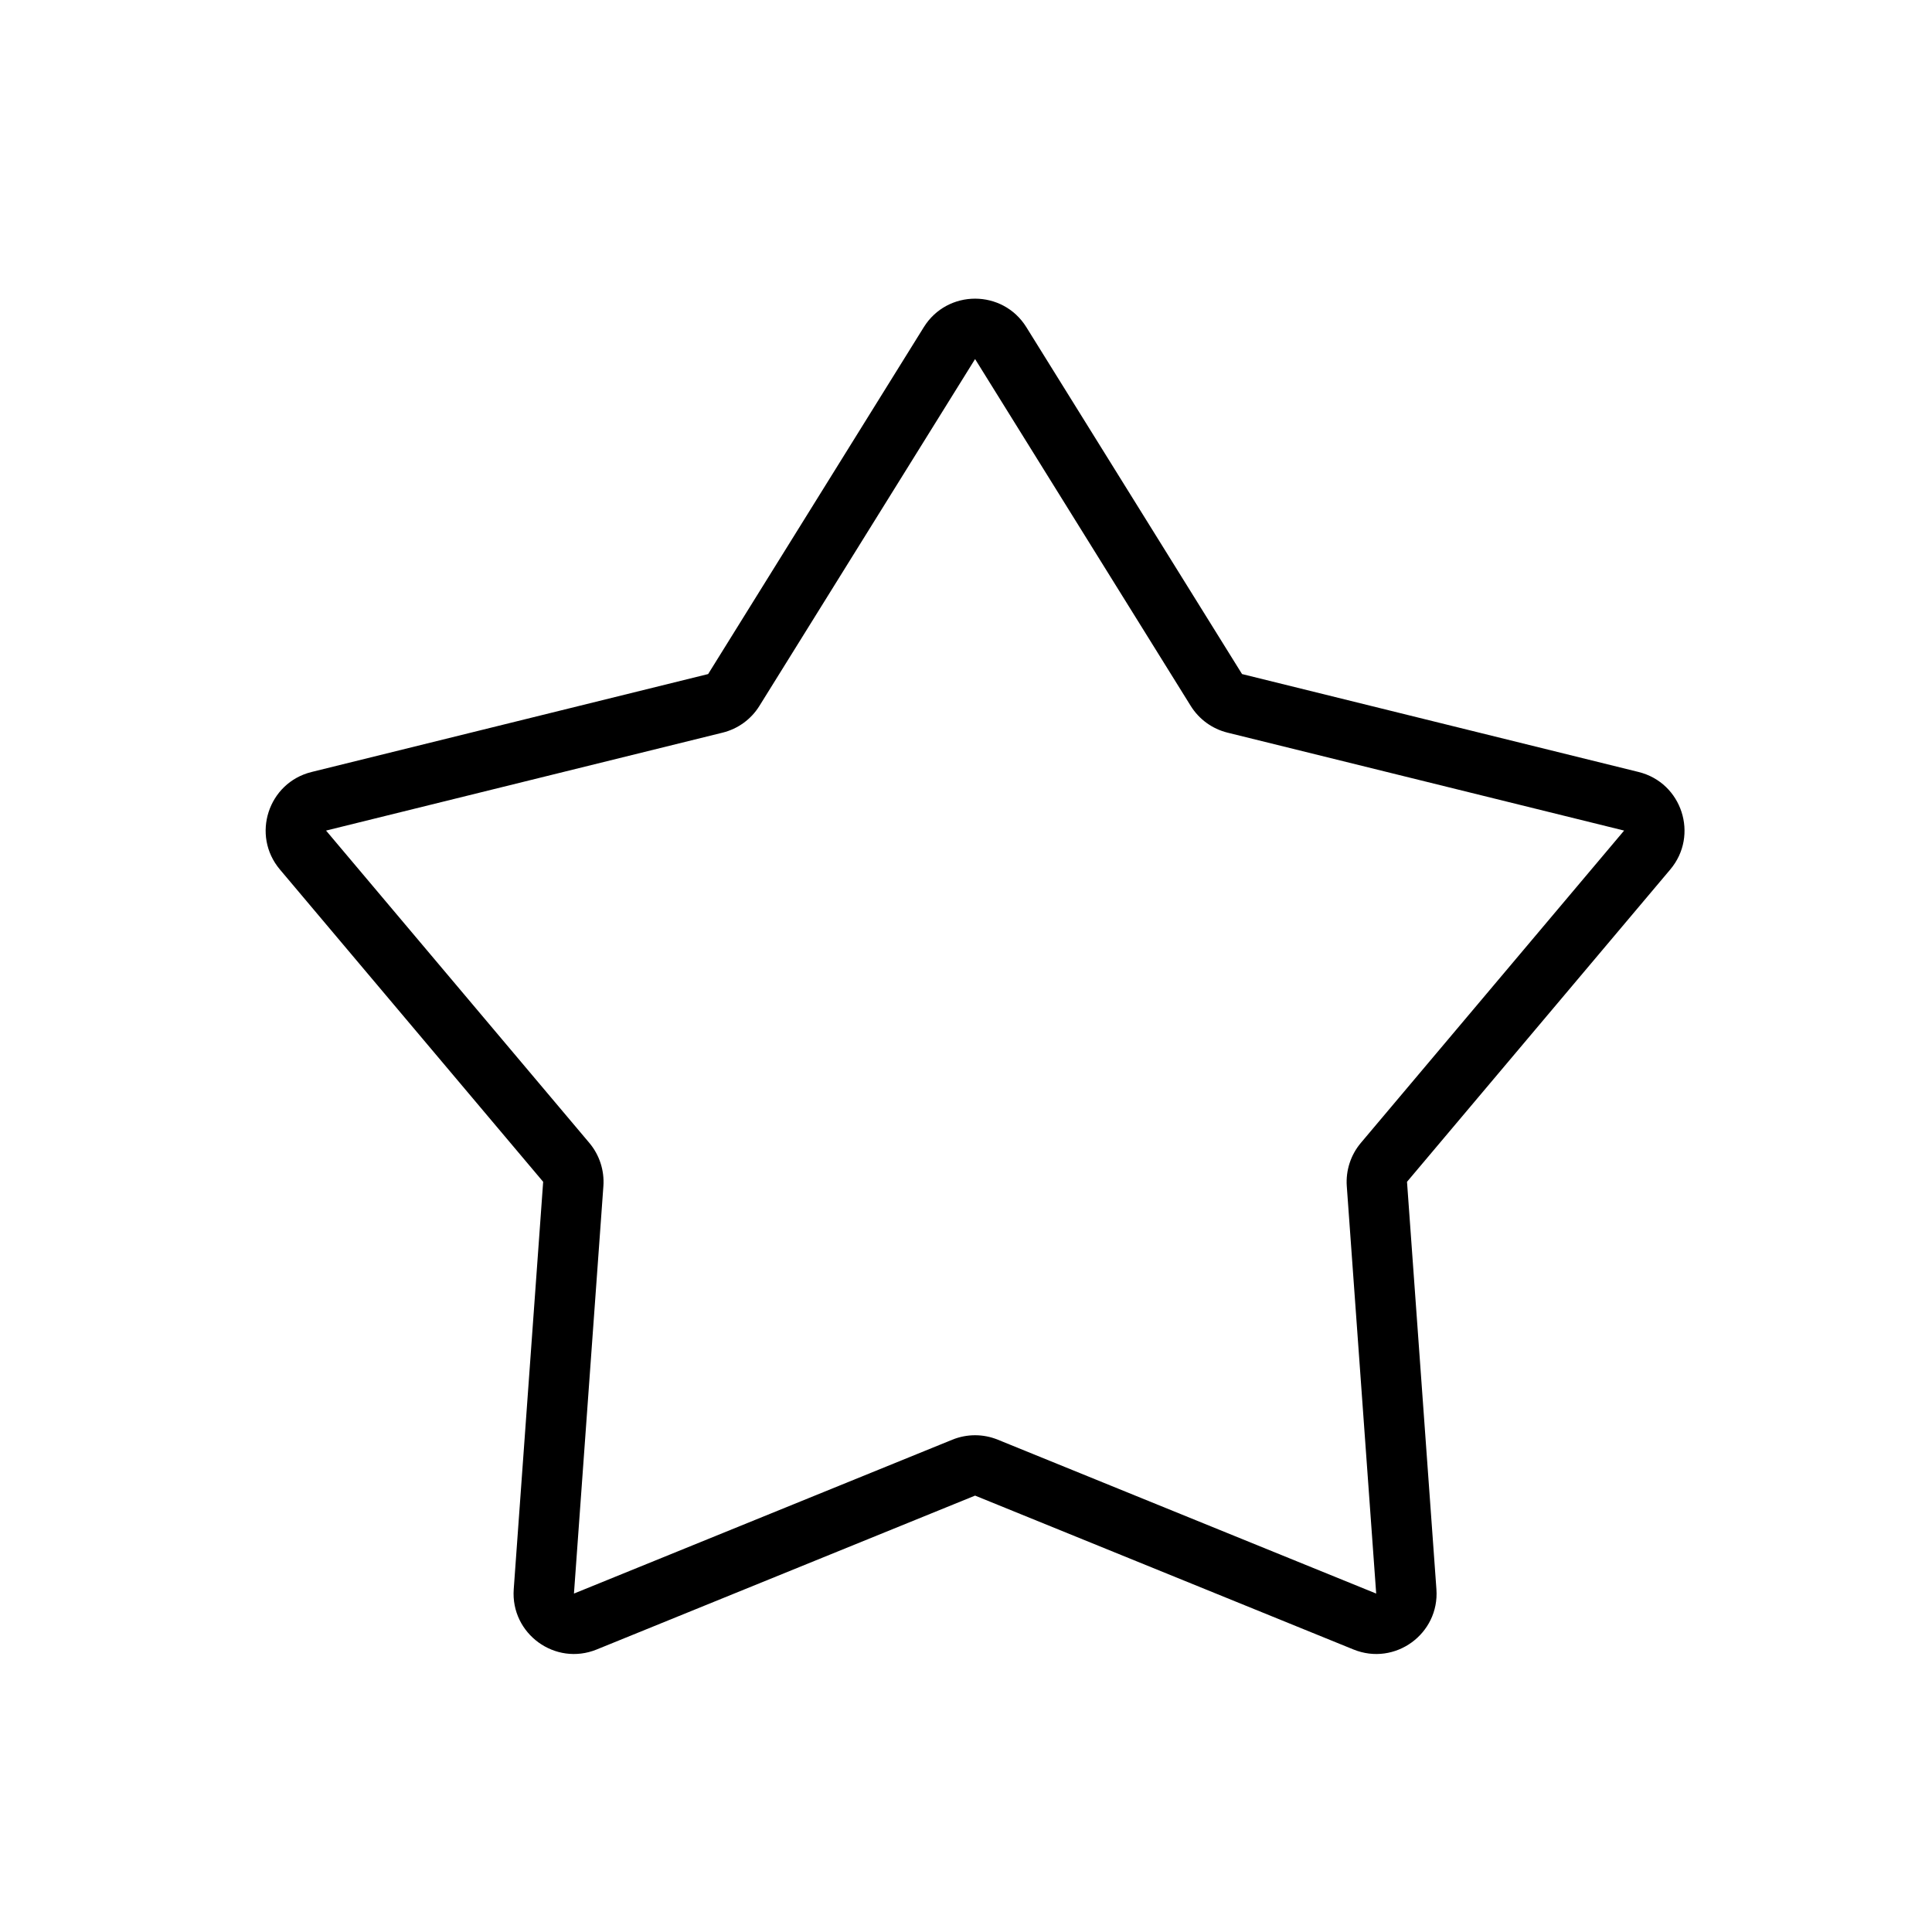
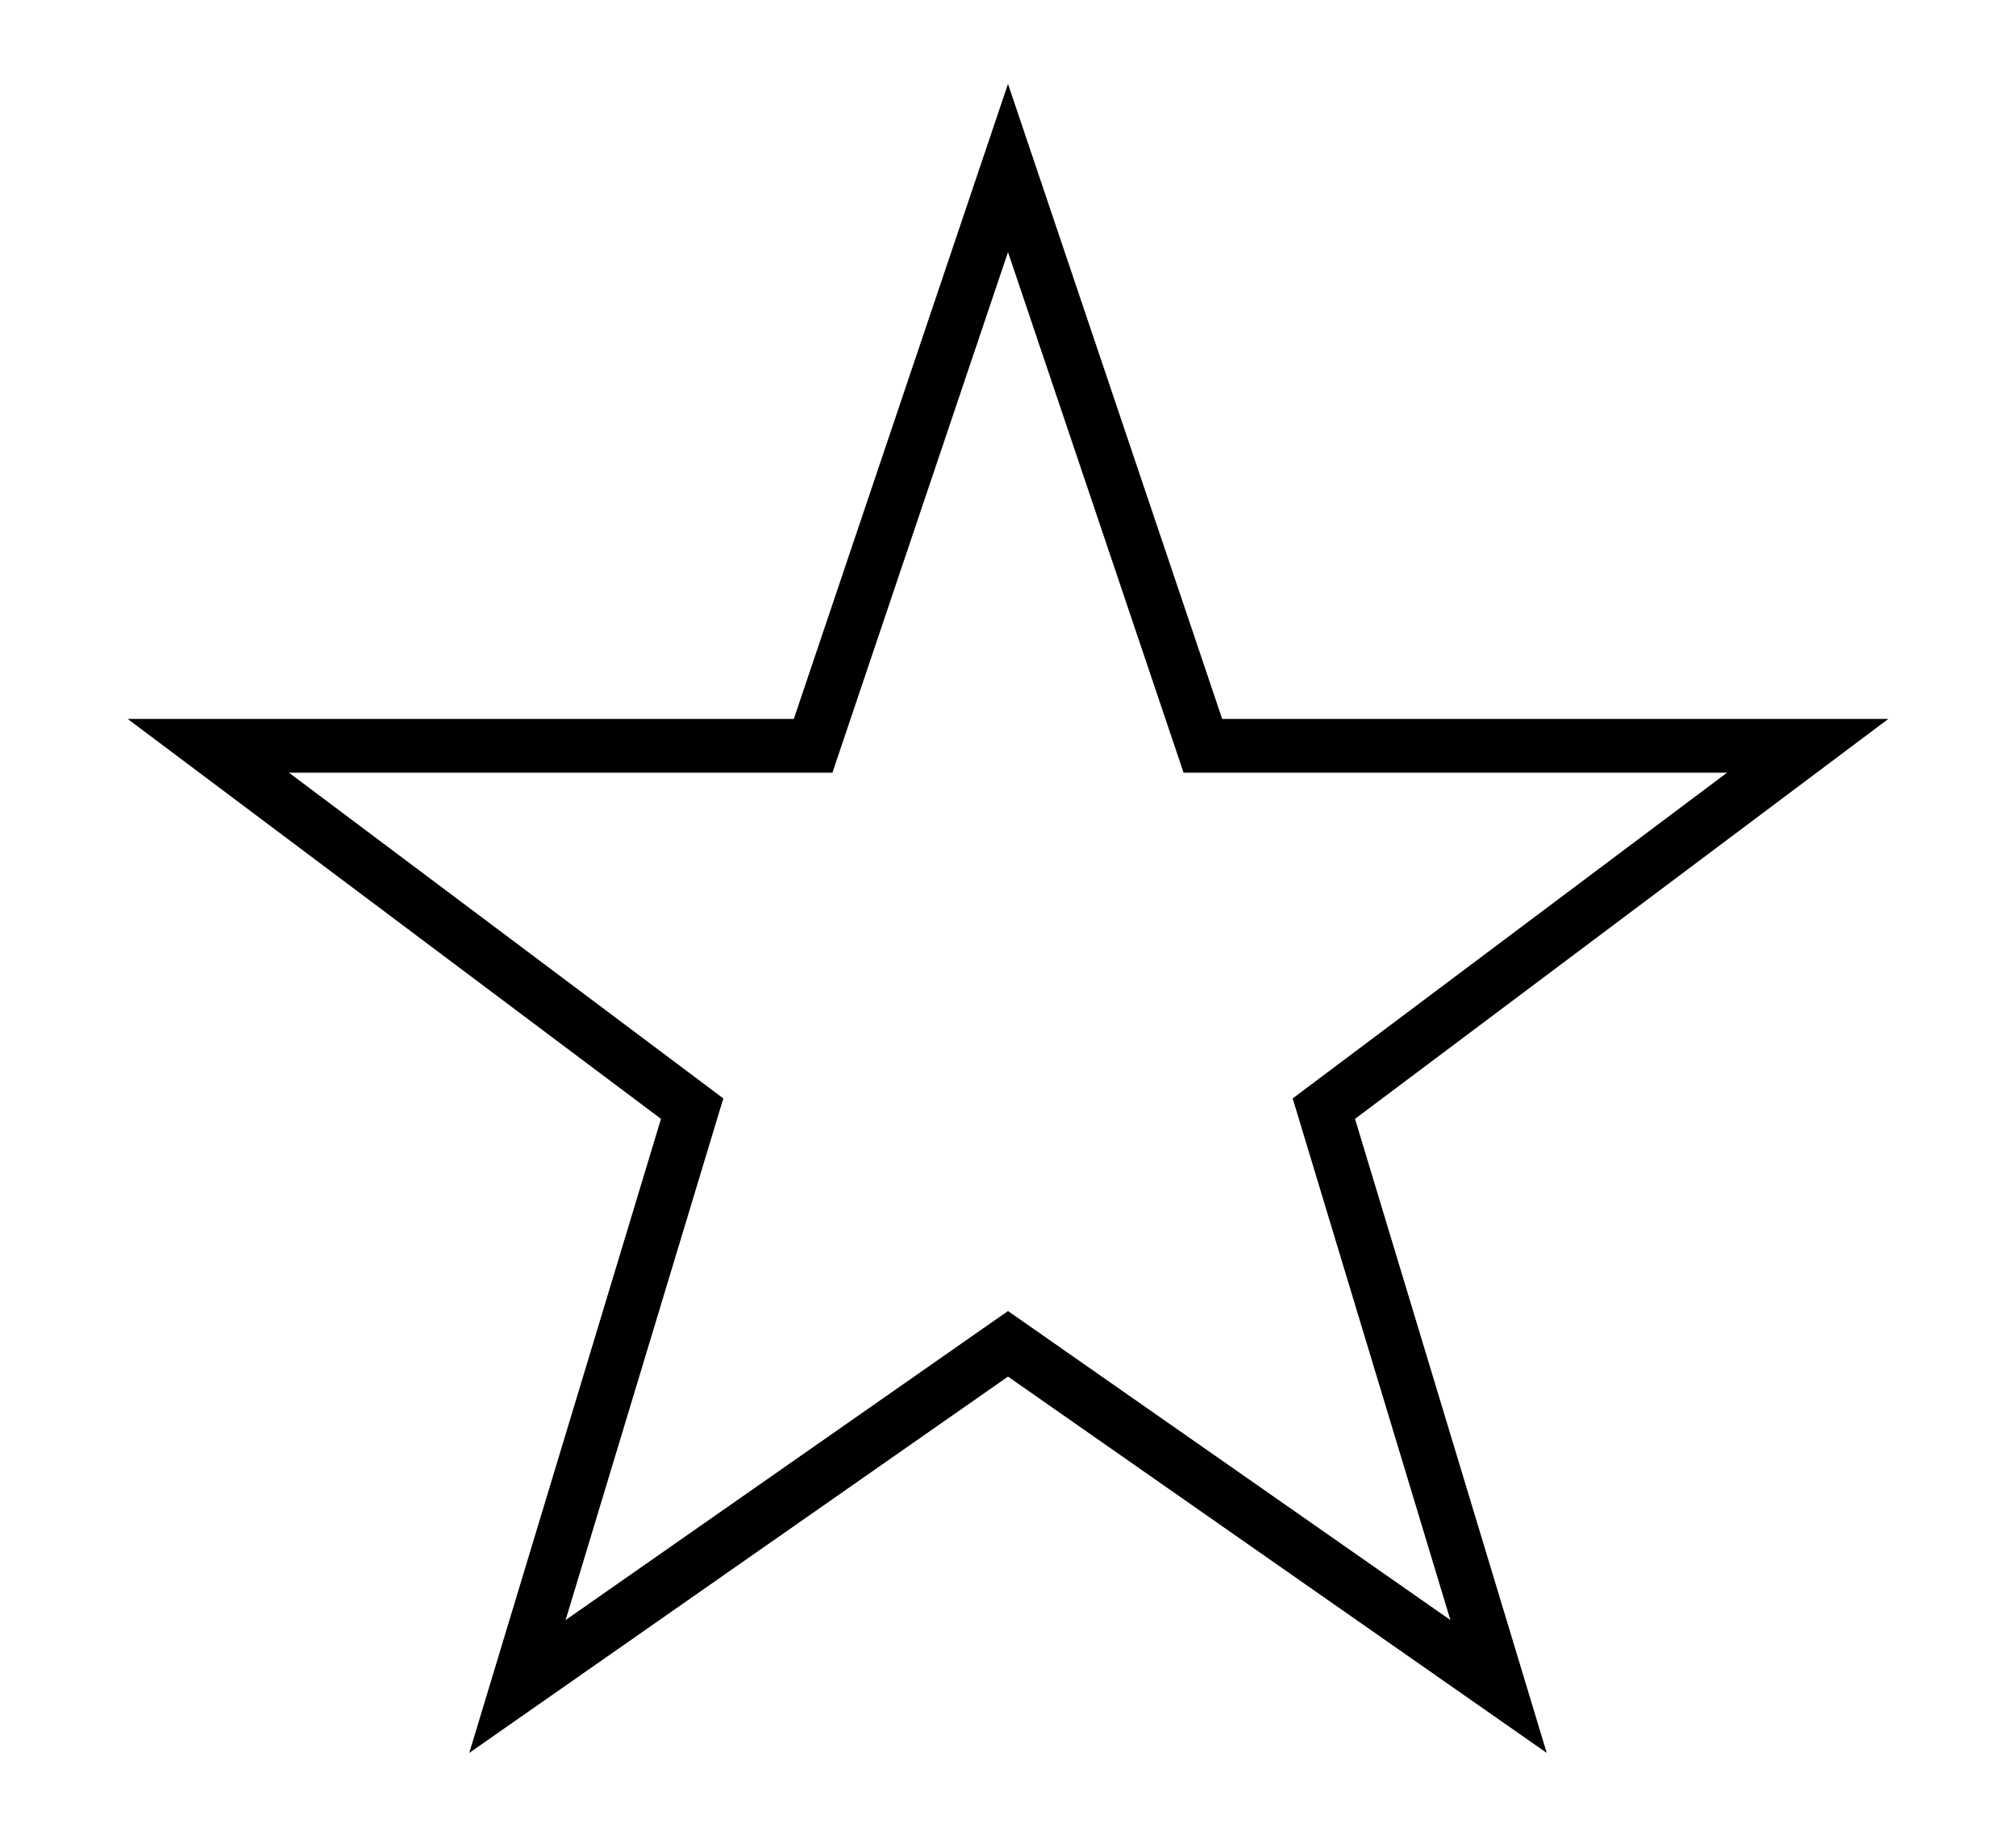
- <svg xmlns="http://www.w3.org/2000/svg" width="64" height="64" viewBox="0 0 64 64" fill="none">
-   <path fill-rule="evenodd" clip-rule="evenodd" d="M30.602 10.838C31.385 9.579 33.217 9.579 33.999 10.838L41.144 22.329L54.28 25.573C55.719 25.928 56.285 27.67 55.33 28.803L46.609 39.149L47.583 52.645C47.69 54.123 46.208 55.2 44.835 54.641L32.301 49.544L19.767 54.641C18.394 55.2 16.912 54.123 17.018 52.645L17.993 39.149L9.272 28.803C8.317 27.67 8.883 25.928 10.322 25.573L23.458 22.329L30.602 10.838ZM39.445 23.385L32.301 11.894L25.156 23.385C24.881 23.828 24.444 24.145 23.937 24.27L10.801 27.514L19.522 37.86C19.858 38.259 20.025 38.773 19.988 39.293L19.013 52.789L31.547 47.692C32.031 47.495 32.571 47.495 33.054 47.692L45.588 52.789L44.614 39.293C44.577 38.773 44.744 38.259 45.08 37.86L53.801 27.514L40.664 24.27C40.158 24.145 39.721 23.828 39.445 23.385Z" fill="black" />
+ <svg xmlns="http://www.w3.org/2000/svg" width="300px" height="275px" viewBox="0 0 300 275" version="1.1">
+   <polygon fill="none" stroke="black" stroke-width="8" points="150,25  179,111 269,111 197,165                     223,251  150,200 77,251  103,165                     31,111 121,111" />
</svg>
